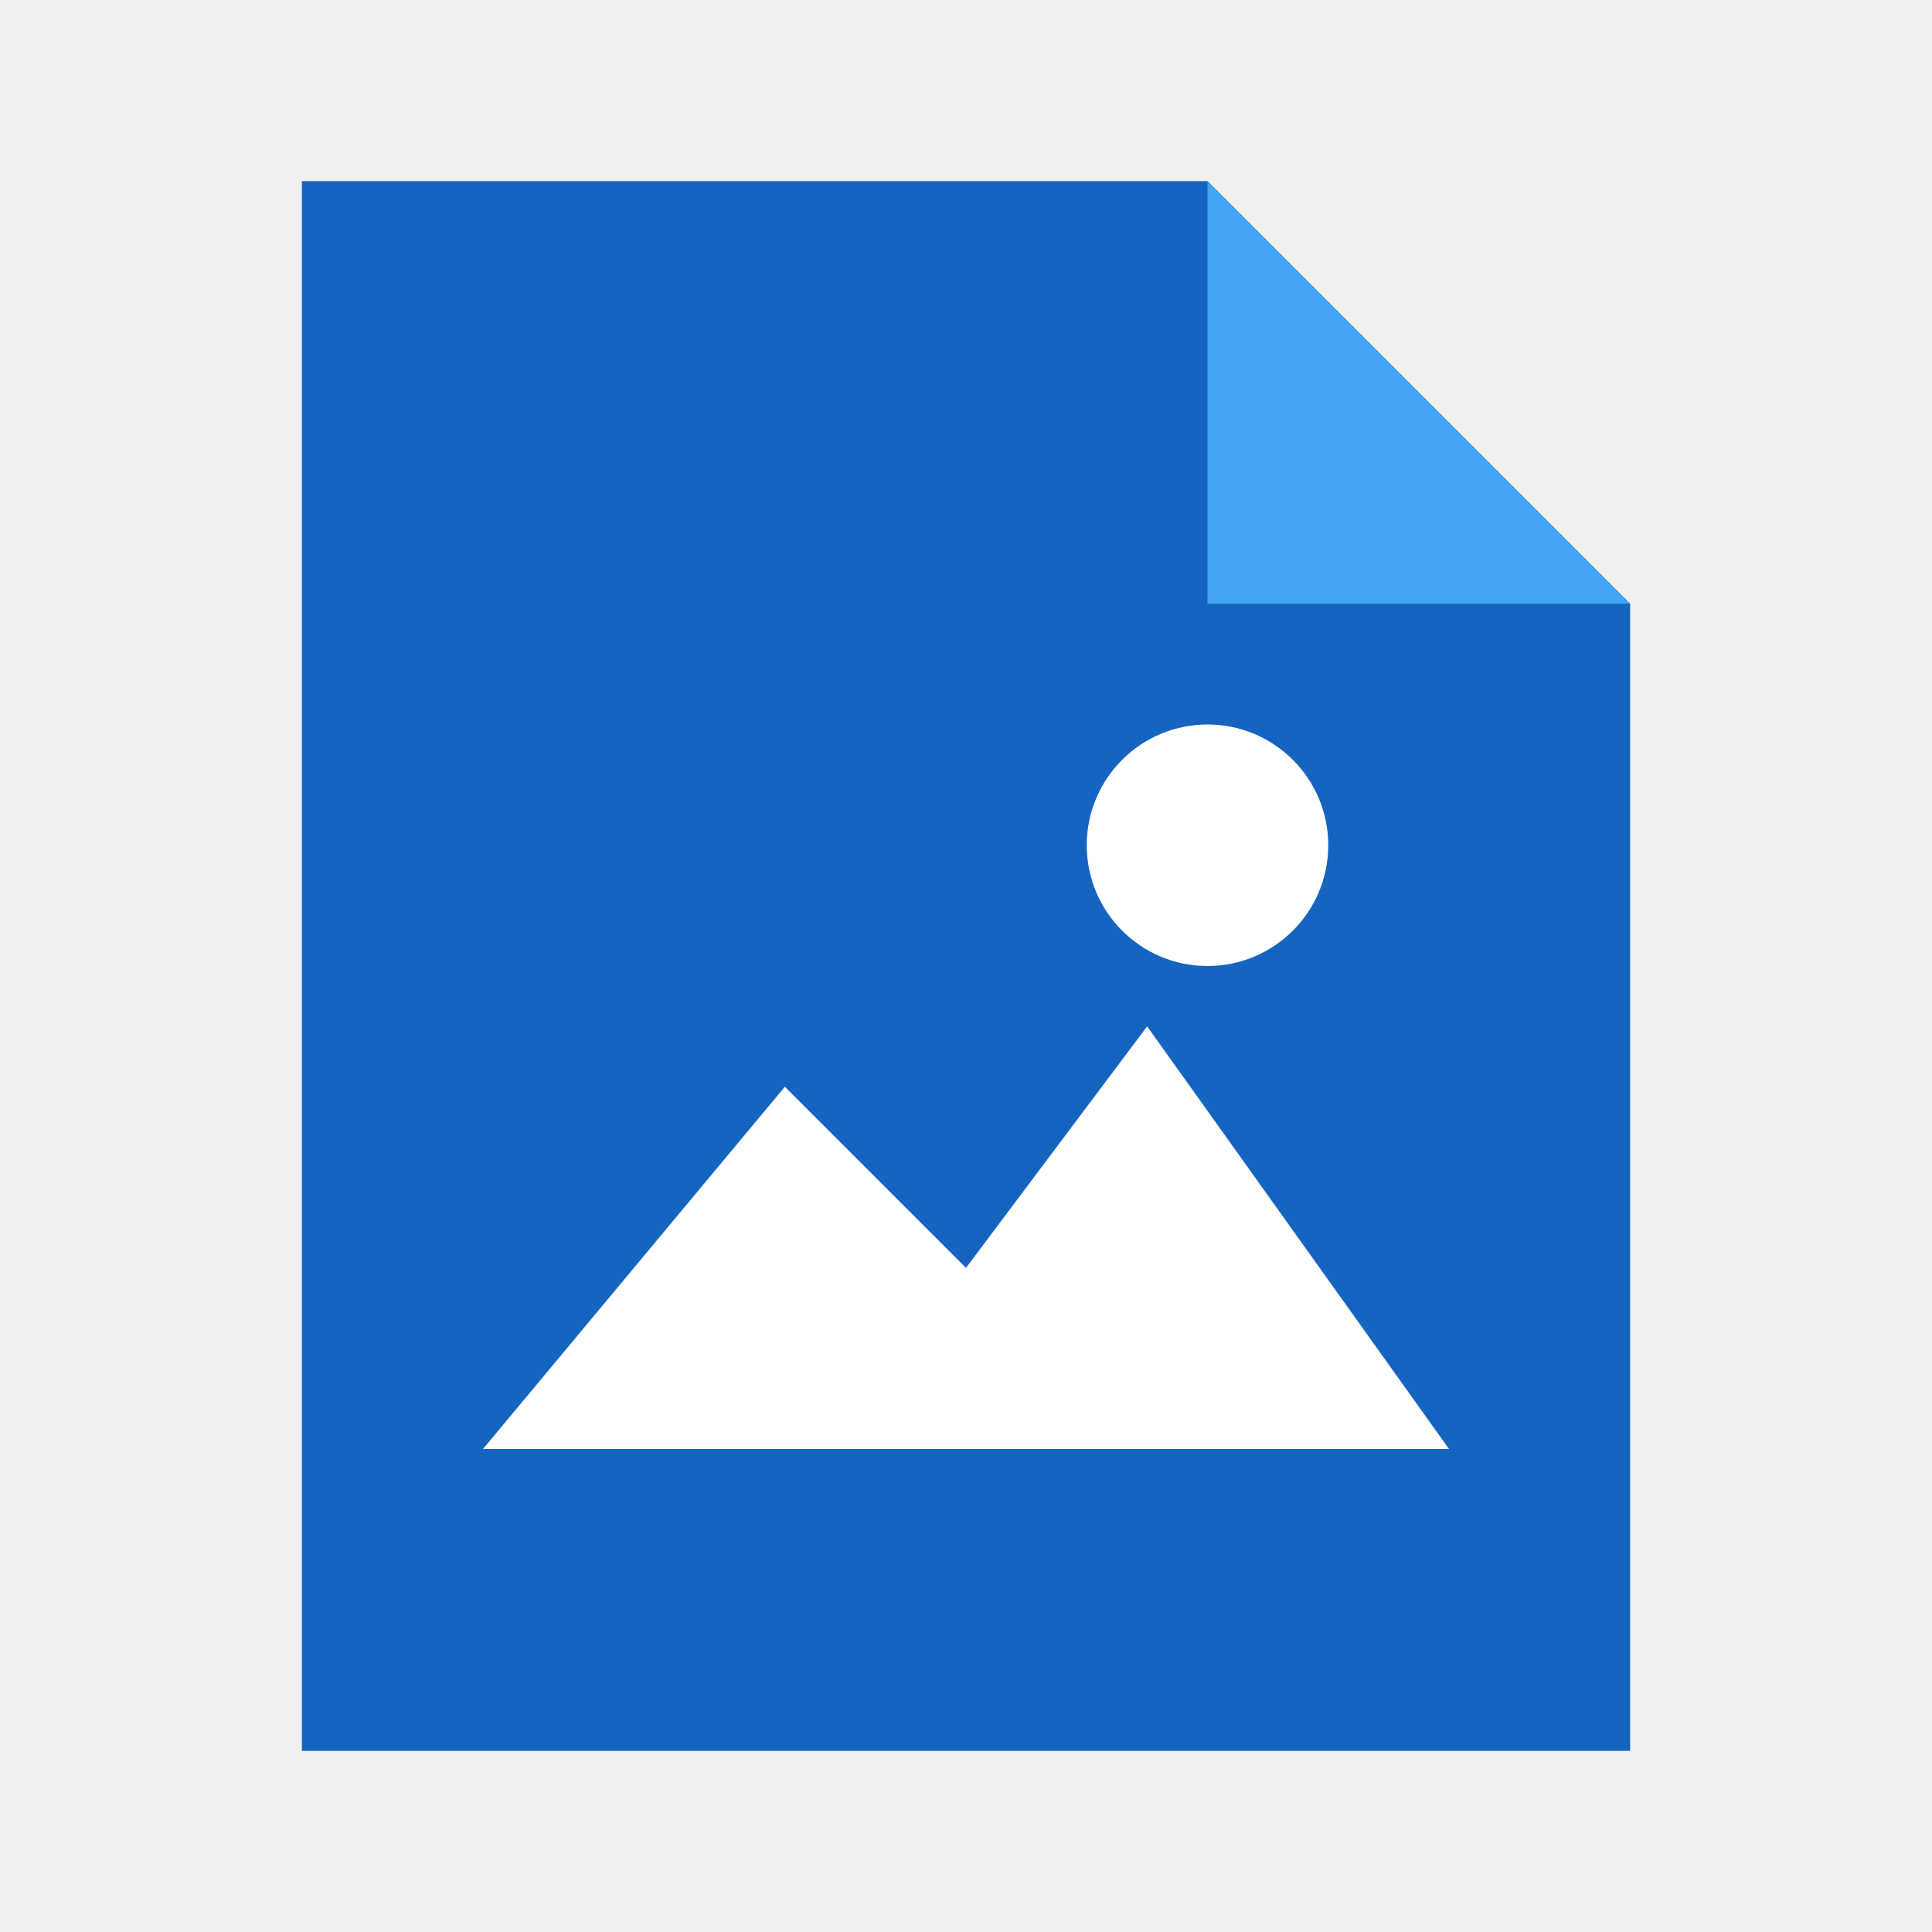
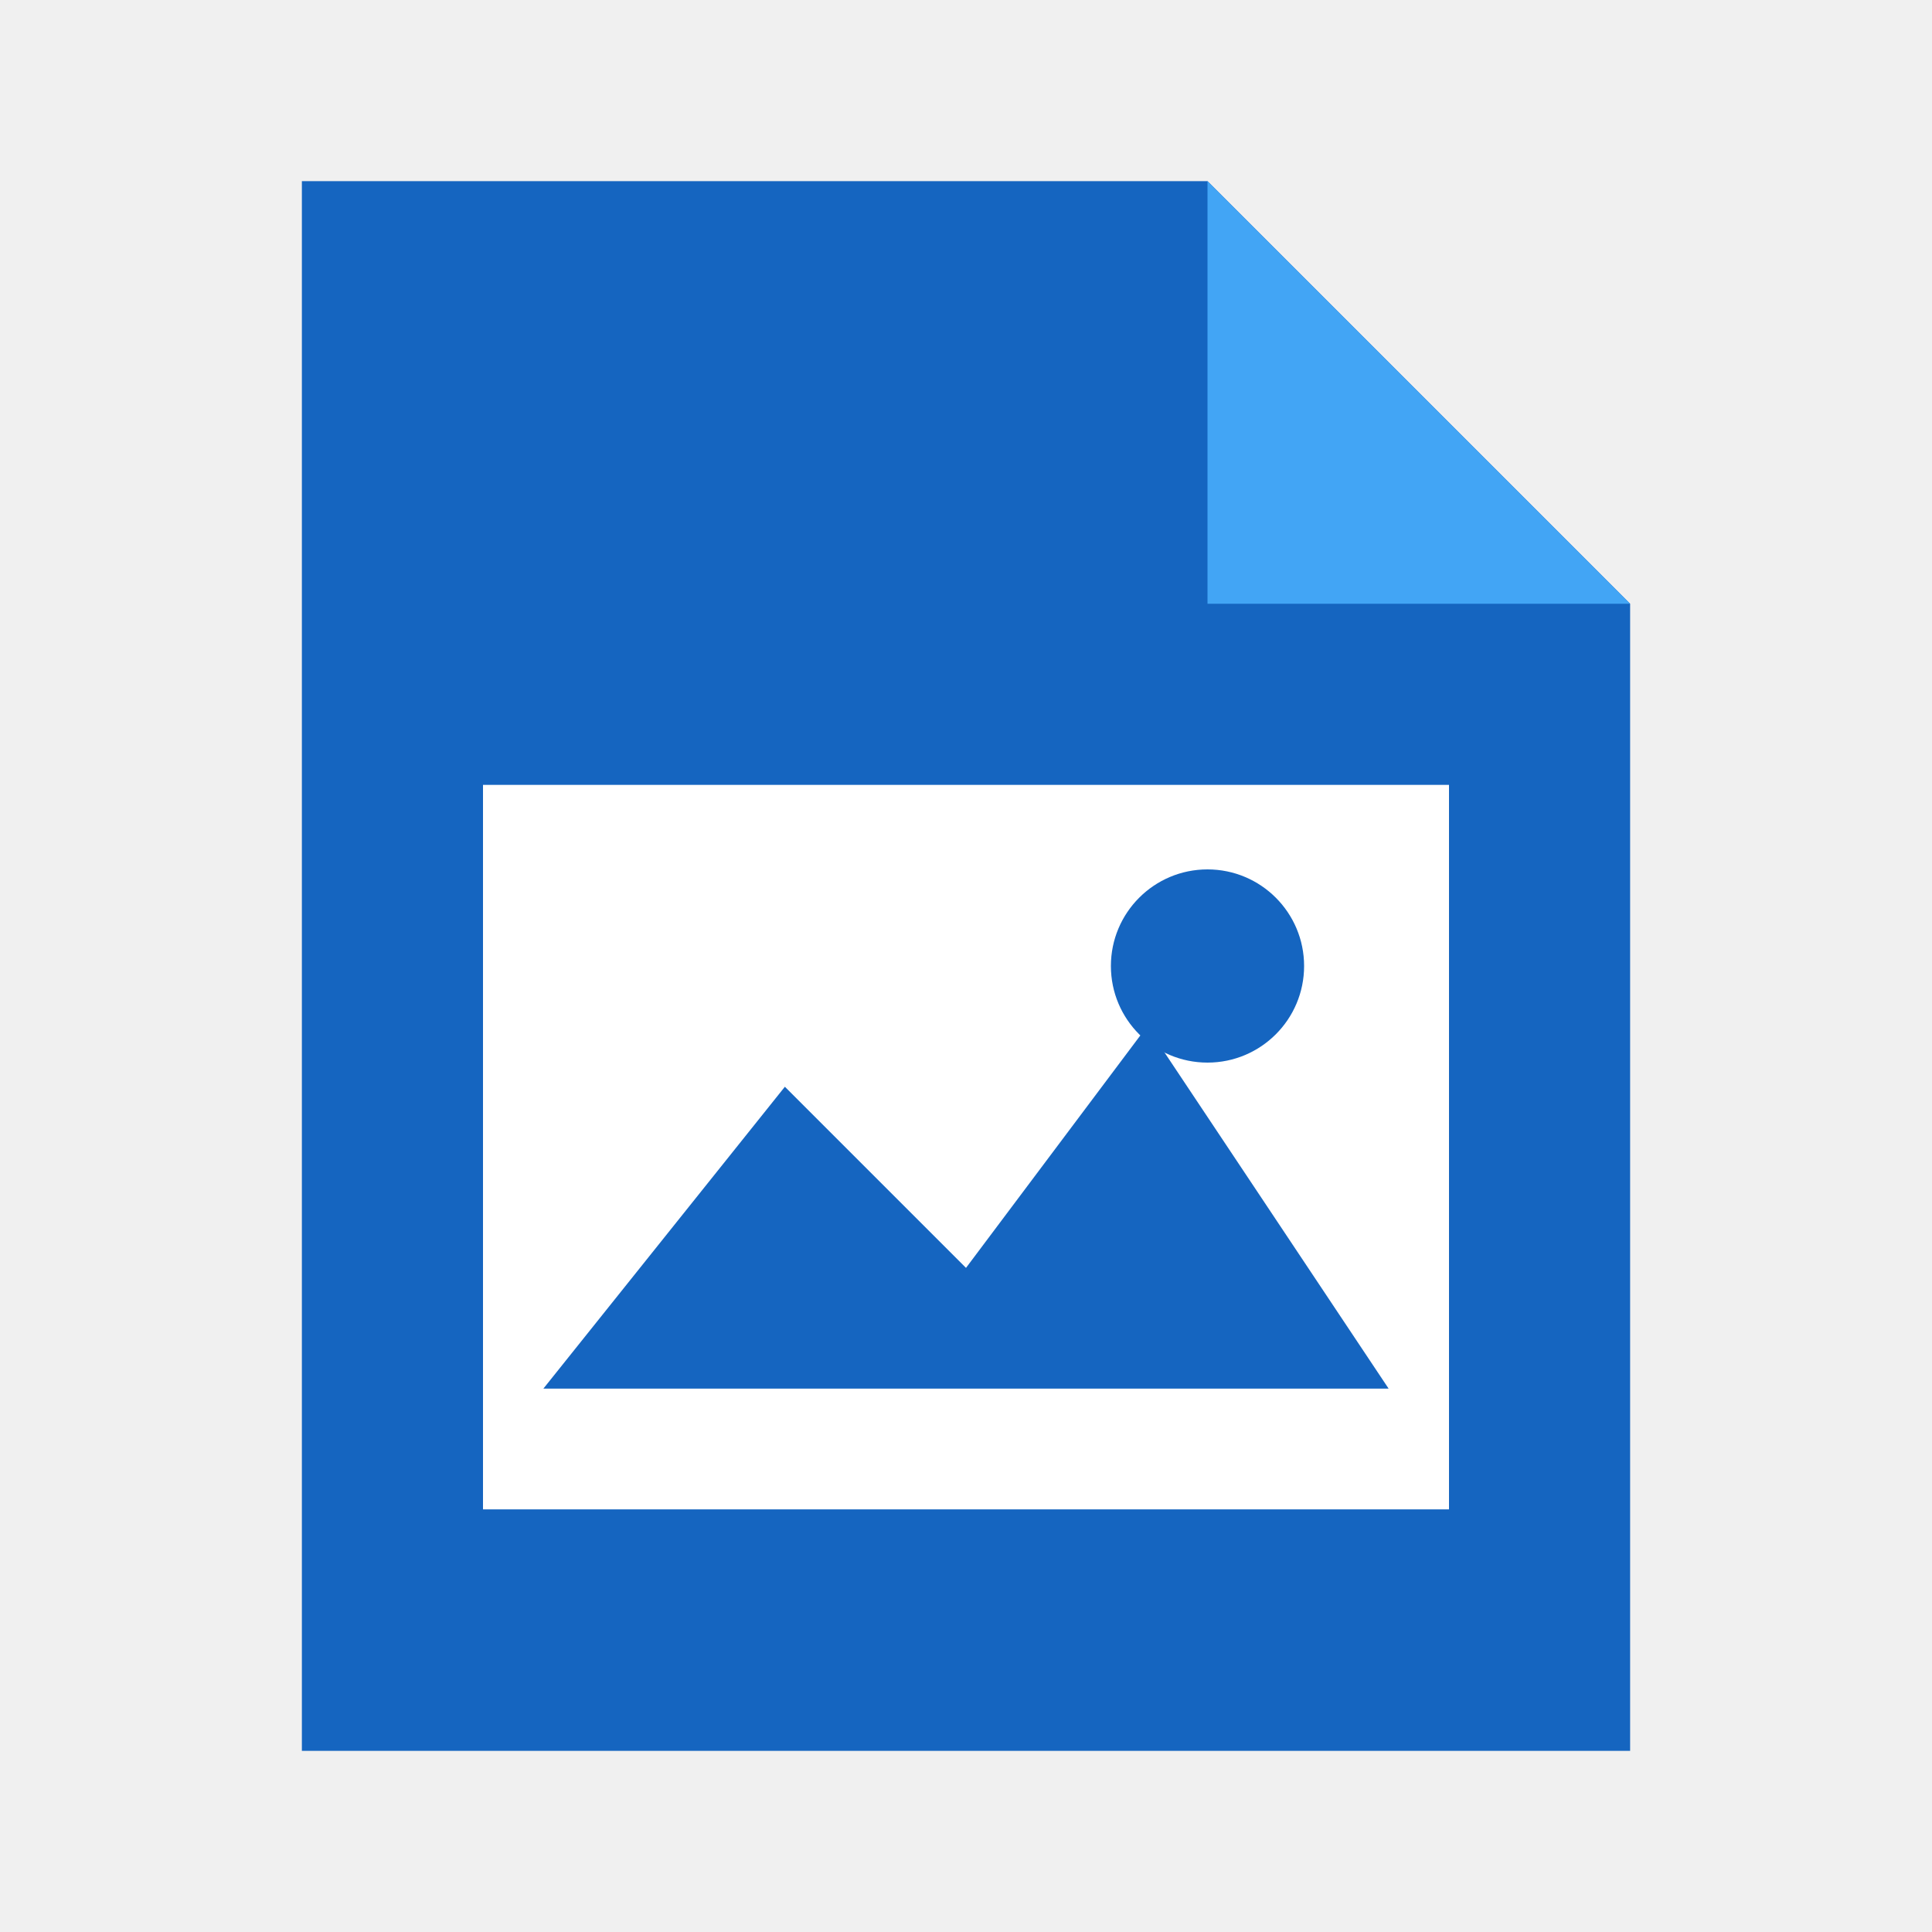
<svg xmlns="http://www.w3.org/2000/svg" width="32" height="32" viewBox="0 0 32 32">
  <path fill="#1565C0" d="M5 3H20L27 10V29H5Z" />
  <path fill="#42A5F5" d="M20 3V10H27Z" />
-   <path fill="#fff" d="M8 24L13 18L16 21L19 17L24 24Z" />
-   <circle cx="20" cy="14" r="2" fill="#fff" />
+   <path fill="#FFFFFF" d="M8 13H24V25H8Z" />
+   <path fill="#1565C0" d="M9 23L13 18L16 21L19 17L23 23Z" />
+   <circle cx="20" cy="16" r="1.6" fill="#1565C0" />
</svg>
